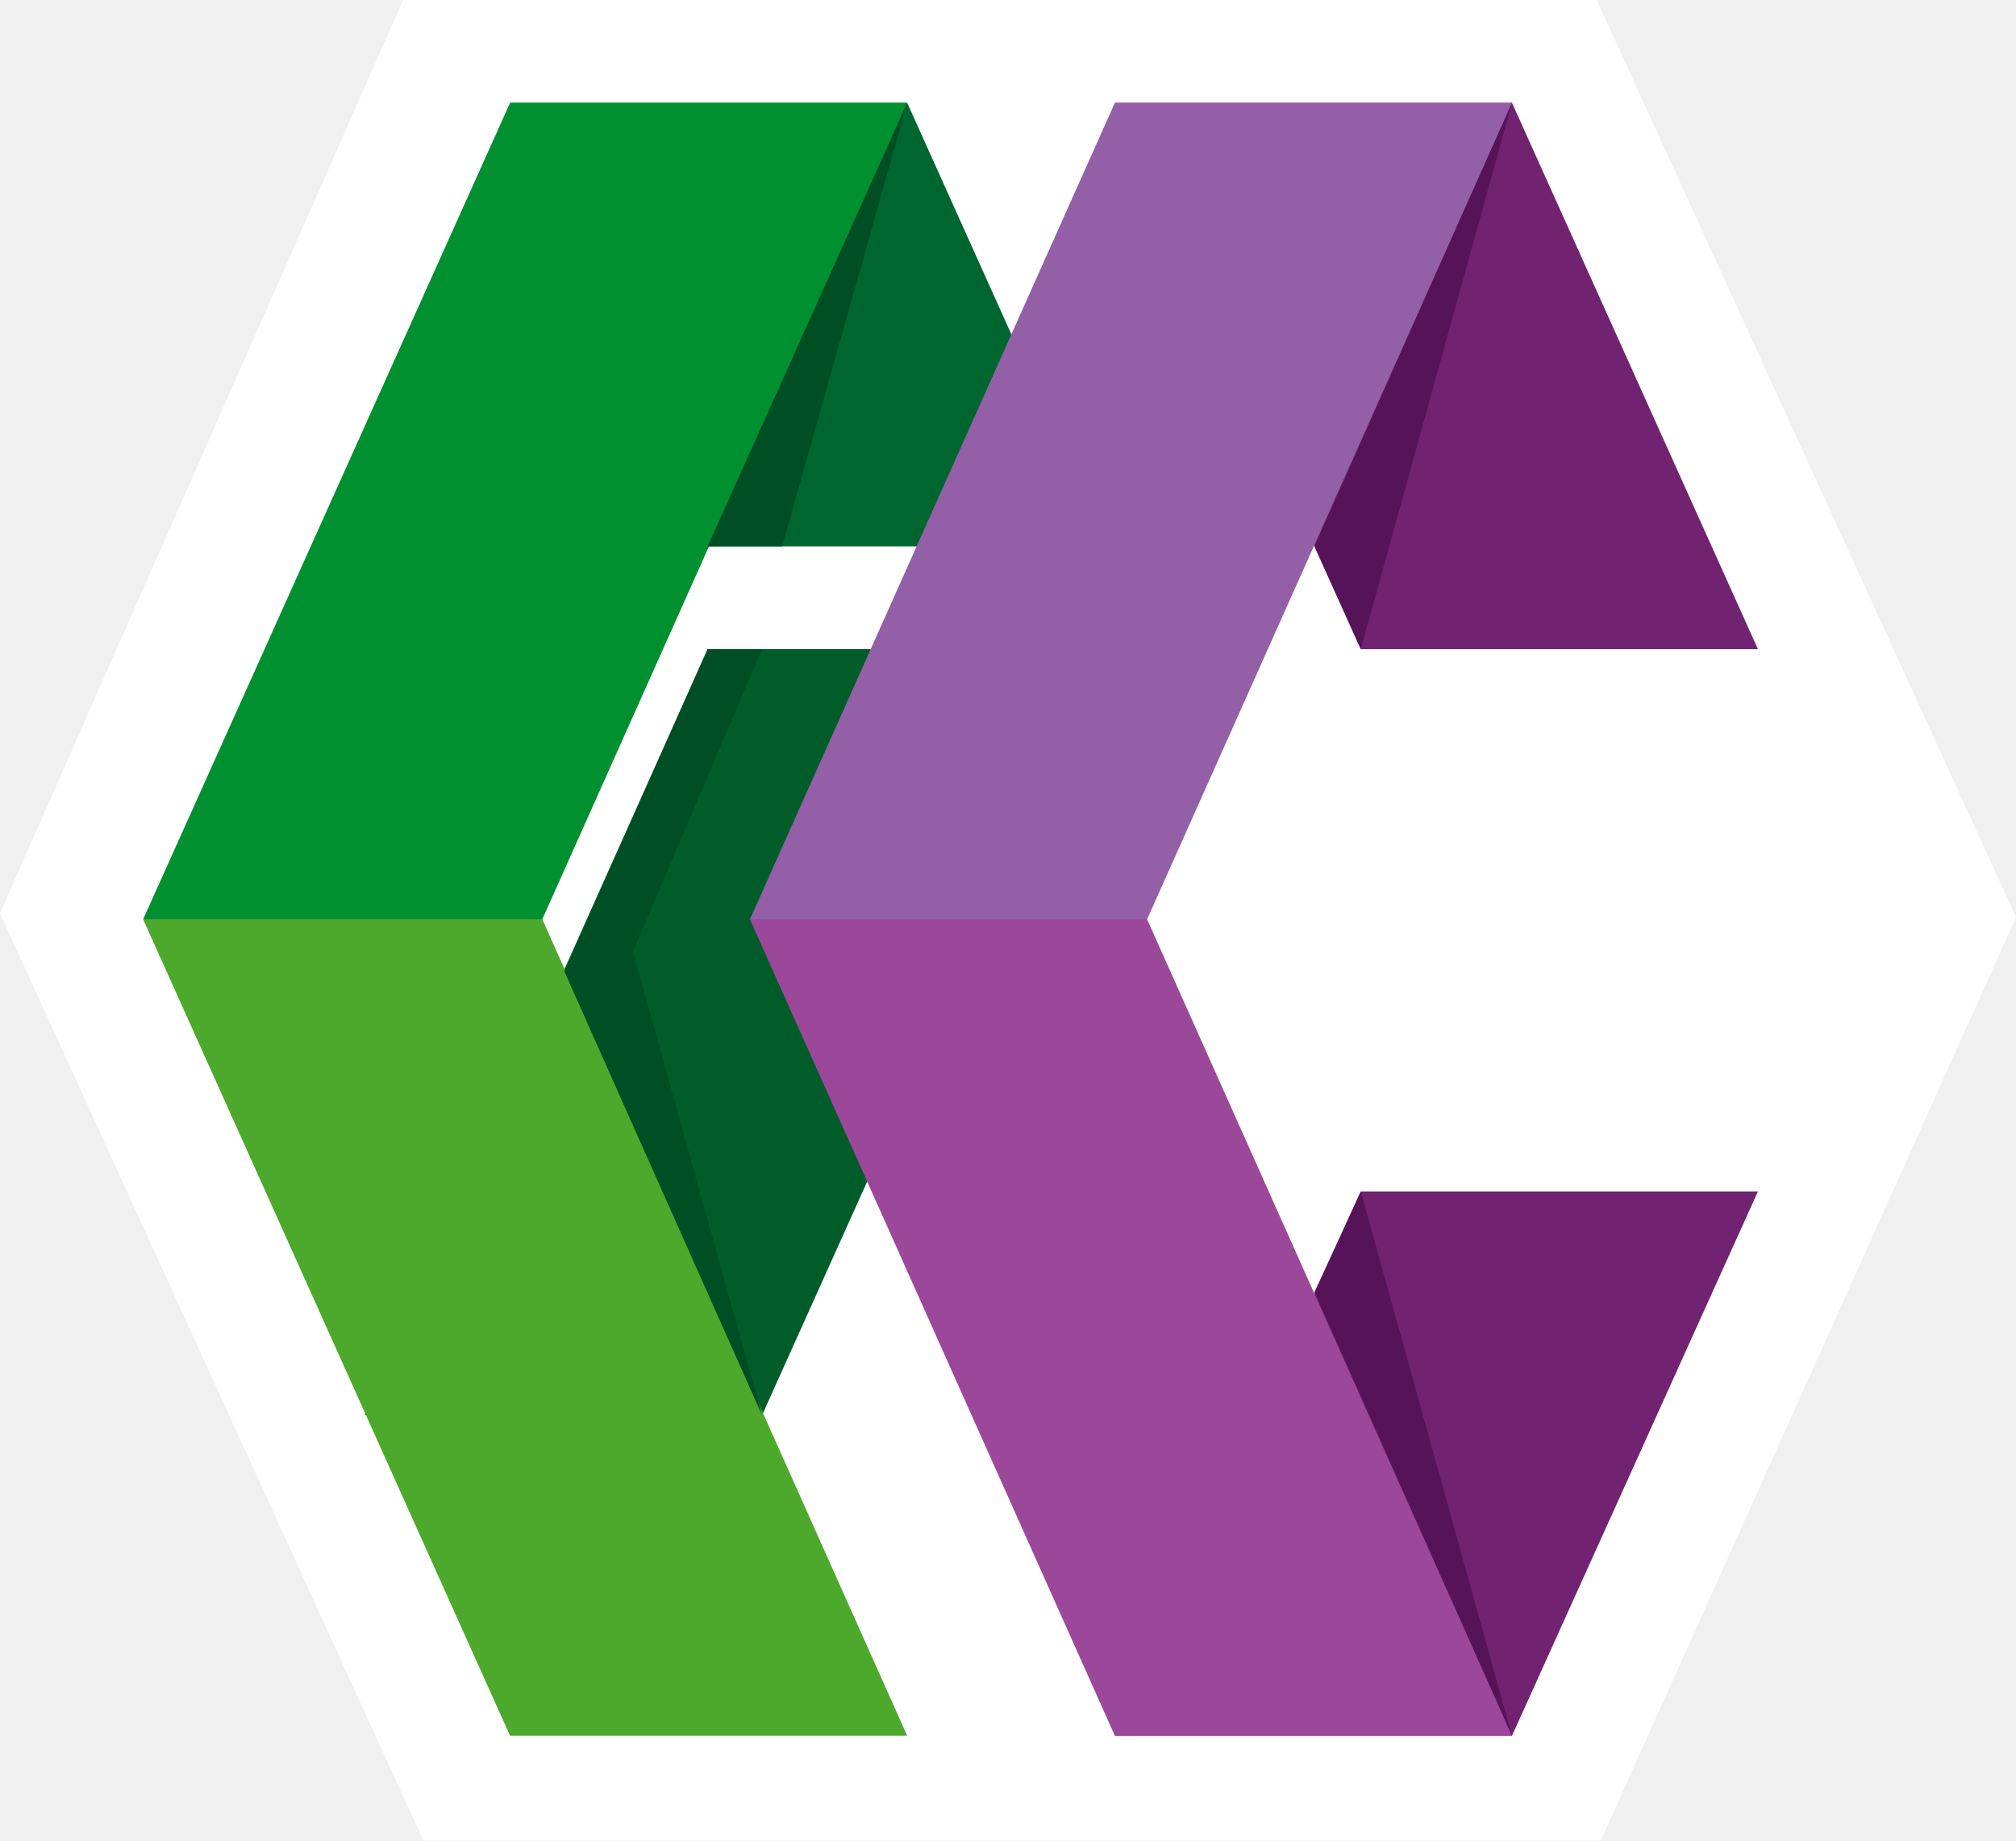
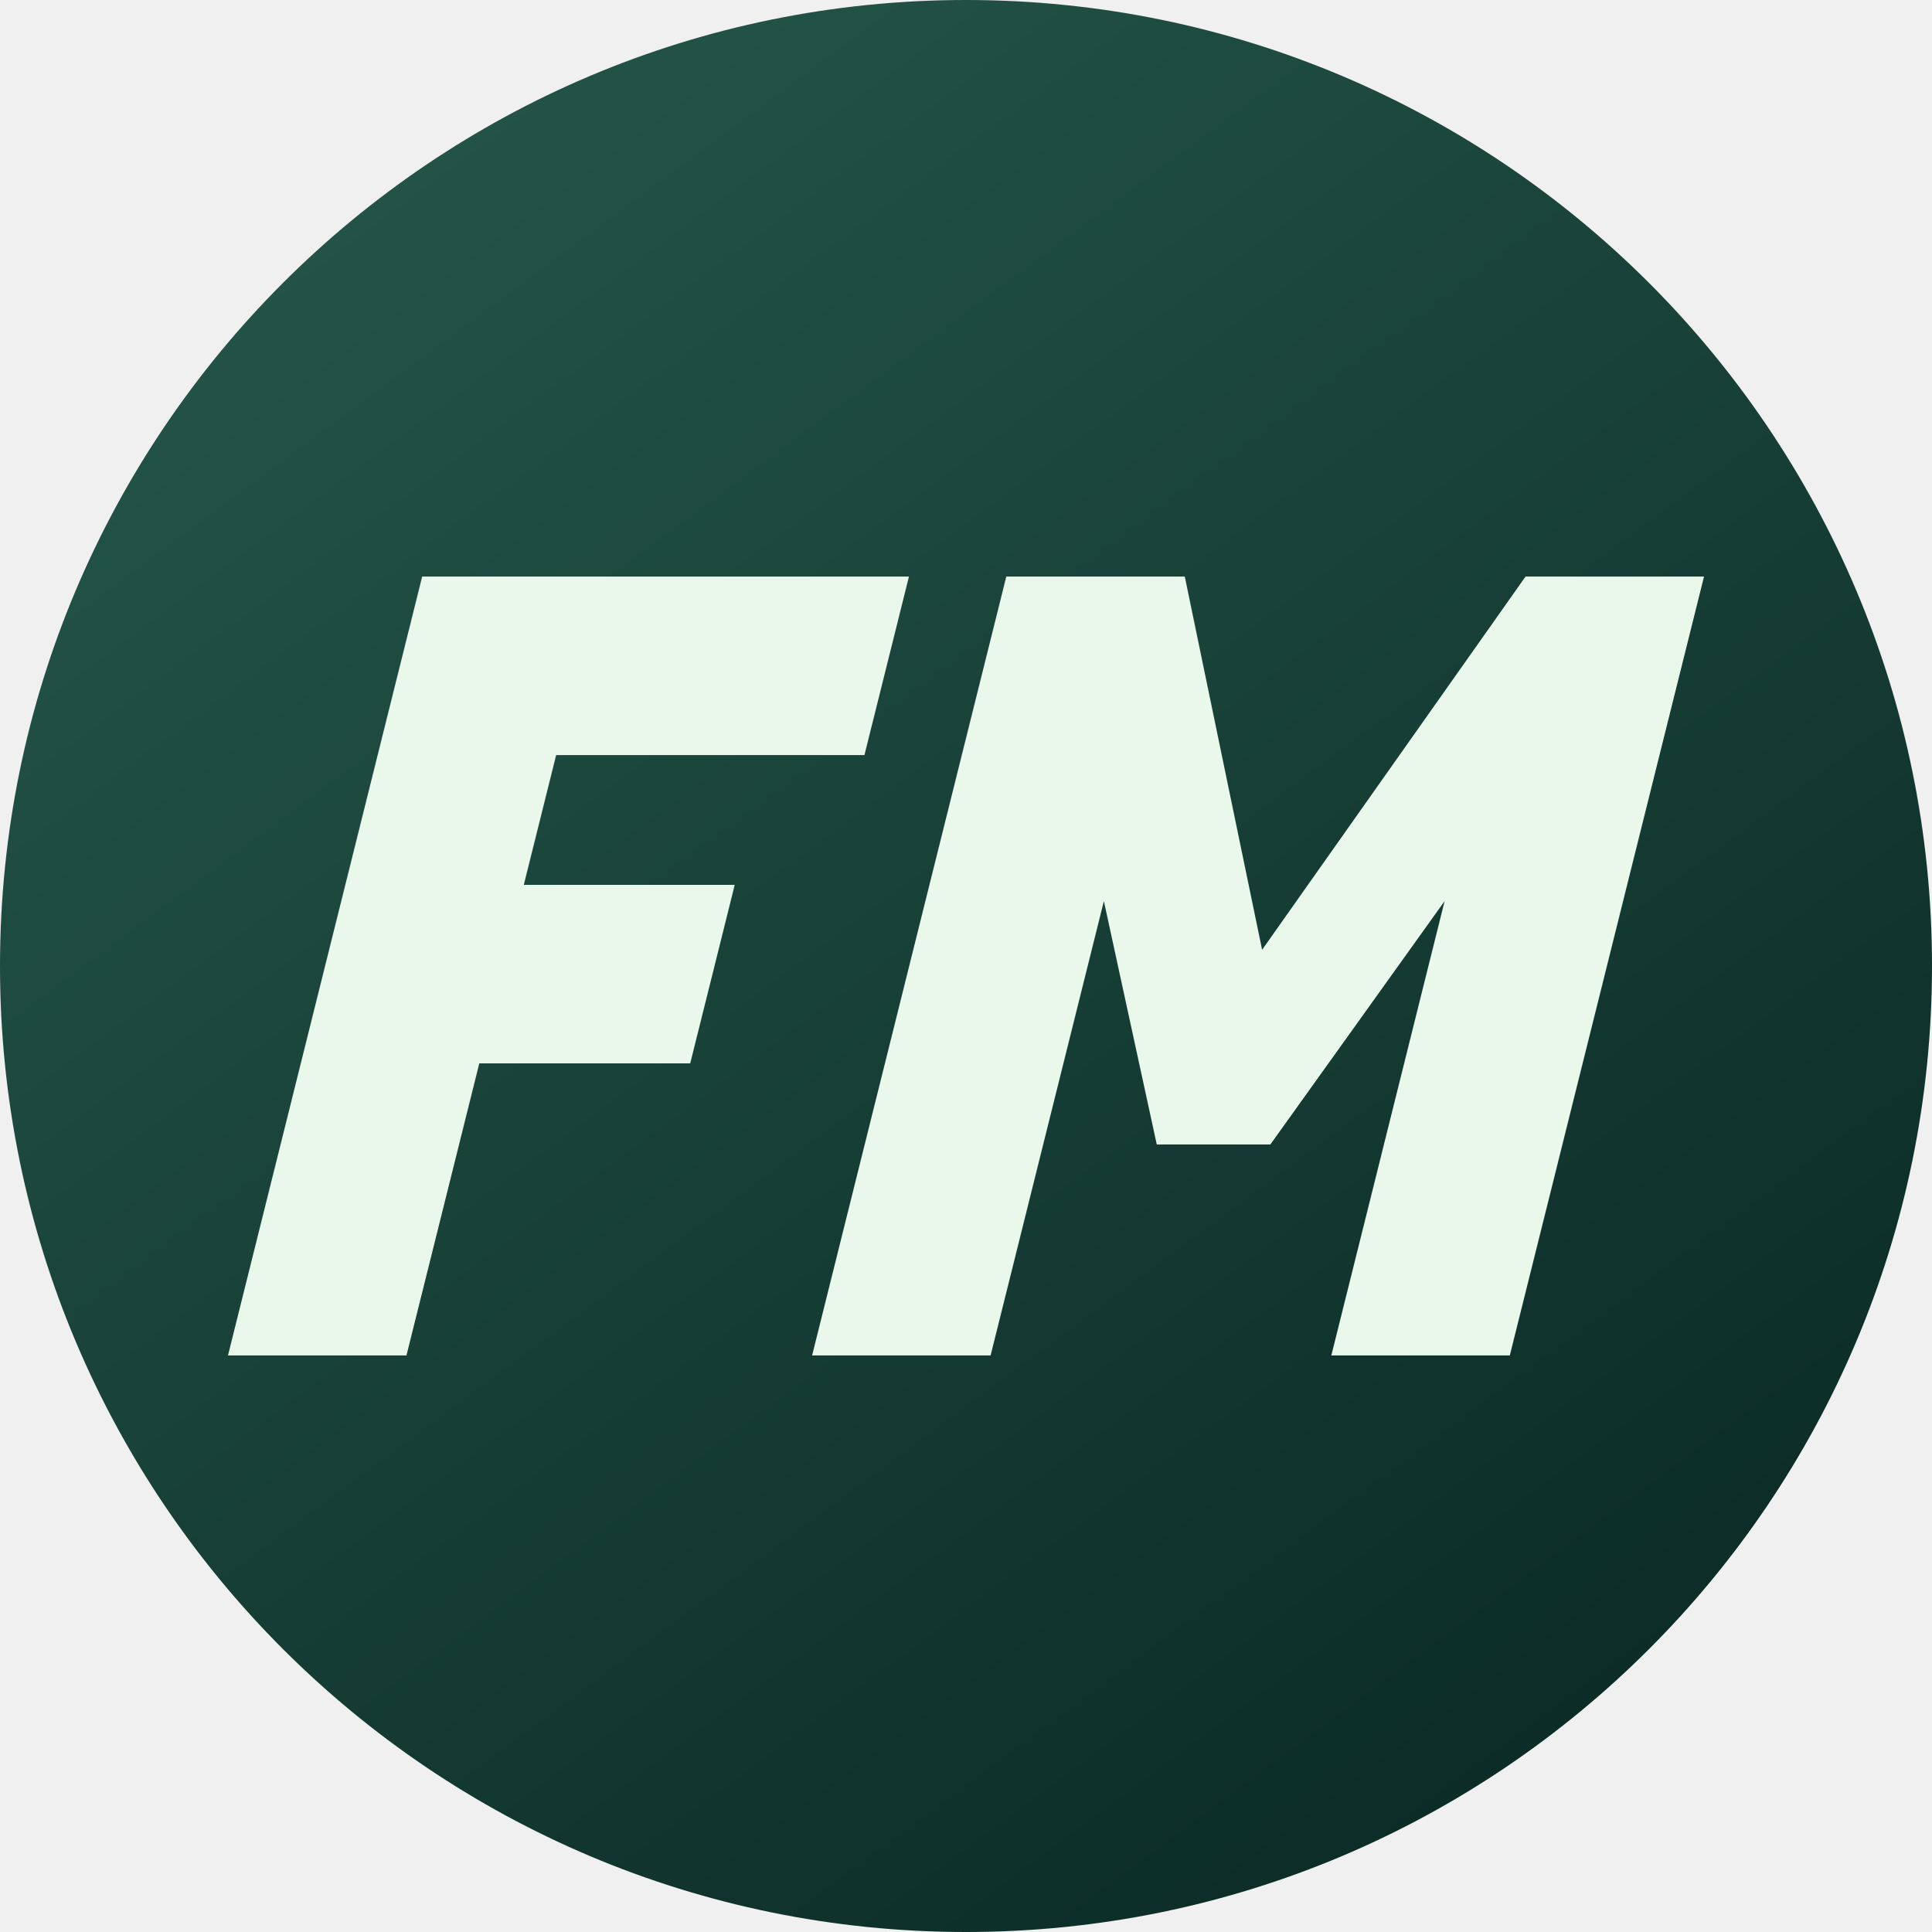
- <svg xmlns="http://www.w3.org/2000/svg" version="1.1" id="Capa_2_00000153688401737831275850000006687299763325472172_" x="0px" y="0px" viewBox="0 0 100 91.3" style="enable-background:new 0 0 100 91.3;" xml:space="preserve">
-   <style type="text/css">
- 	.st0{fill:#FFFFFF;}
- 	.st1{fill:#00662F;}
- 	.st2{fill:#009030;}
- 	.st3{fill:#005D29;}
- 	.st4{fill:#4DA92C;}
- 	.st5{fill:#004E24;}
- 	.st6{fill:#712371;}
- 	.st7{fill:#935FA7;}
- 	.st8{fill:#9B489B;}
- 	.st9{fill:#571359;}
- </style>
-   <polygon class="st0" points="79.2,0 20,0 0,45.3 21,91.3 79.4,91.3 100,45.5 " />
-   <polygon class="st1" points="54.9,27.1 35.1,27.1 25.3,5.1 45,5.1 " />
-   <polygon class="st2" points="26.9,45.6 7.1,45.6 25.3,5.1 45,5.1 " />
-   <polygon class="st3" points="37.8,70.2 18.1,70.2 35.1,32.2 54.9,32.2 " />
-   <polygon class="st4" points="45,86.1 25.3,86.1 7.1,45.6 26.9,45.6 " />
-   <polygon class="st5" points="35.1,32.2 37.8,32.2 31.4,47.2 37.8,70.2 28,48.2 " />
-   <polygon class="st6" points="87.2,32.2 67.5,32.2 55.3,5.1 75,5.1 " />
-   <polygon class="st6" points="87.2,59.1 67.5,59.1 55.3,86.1 75,86.1 " />
-   <polygon class="st7" points="56.9,45.6 37.2,45.6 55.3,5.1 75,5.1 " />
-   <polygon class="st8" points="75,86.1 55.3,86.1 37.2,45.6 56.9,45.6 " />
-   <polygon class="st9" points="67.5,59.1 75,86.1 65.2,64.1 " />
-   <polygon class="st9" points="67.5,32.2 75,5.1 65.2,27.1 " />
-   <polygon class="st5" points="38.8,27.1 45,5.1 35.1,27.1 " />
+ <svg xmlns="http://www.w3.org/2000/svg" viewBox="0 0 512 512" role="img" aria-label="Fabián Madariaga, fabianmc.dev">
+   <defs>
+     <linearGradient id="g" x1="96" y1="48" x2="416" y2="480" gradientUnits="userSpaceOnUse">
+       <stop offset="0" stop-color="#235347" />
+       <stop offset="1" stop-color="#0b2b26" />
+     </linearGradient>
+   </defs>
+   <circle cx="256" cy="256" r="256" fill="url(#g)" />
+   <g transform="translate(256 256) skewX(-14) scale(4.3) translate(-39.5 -32)" fill="#eaf8ec">
+     <path d="M0 8h30v11H11v8h13v11H11v18H0z" />
+     <path d="M36 56V8h11l10.500 23L68 8h11v48H68V28l-7 15h-7l-7-15v28z" />
+   </g>
</svg>
